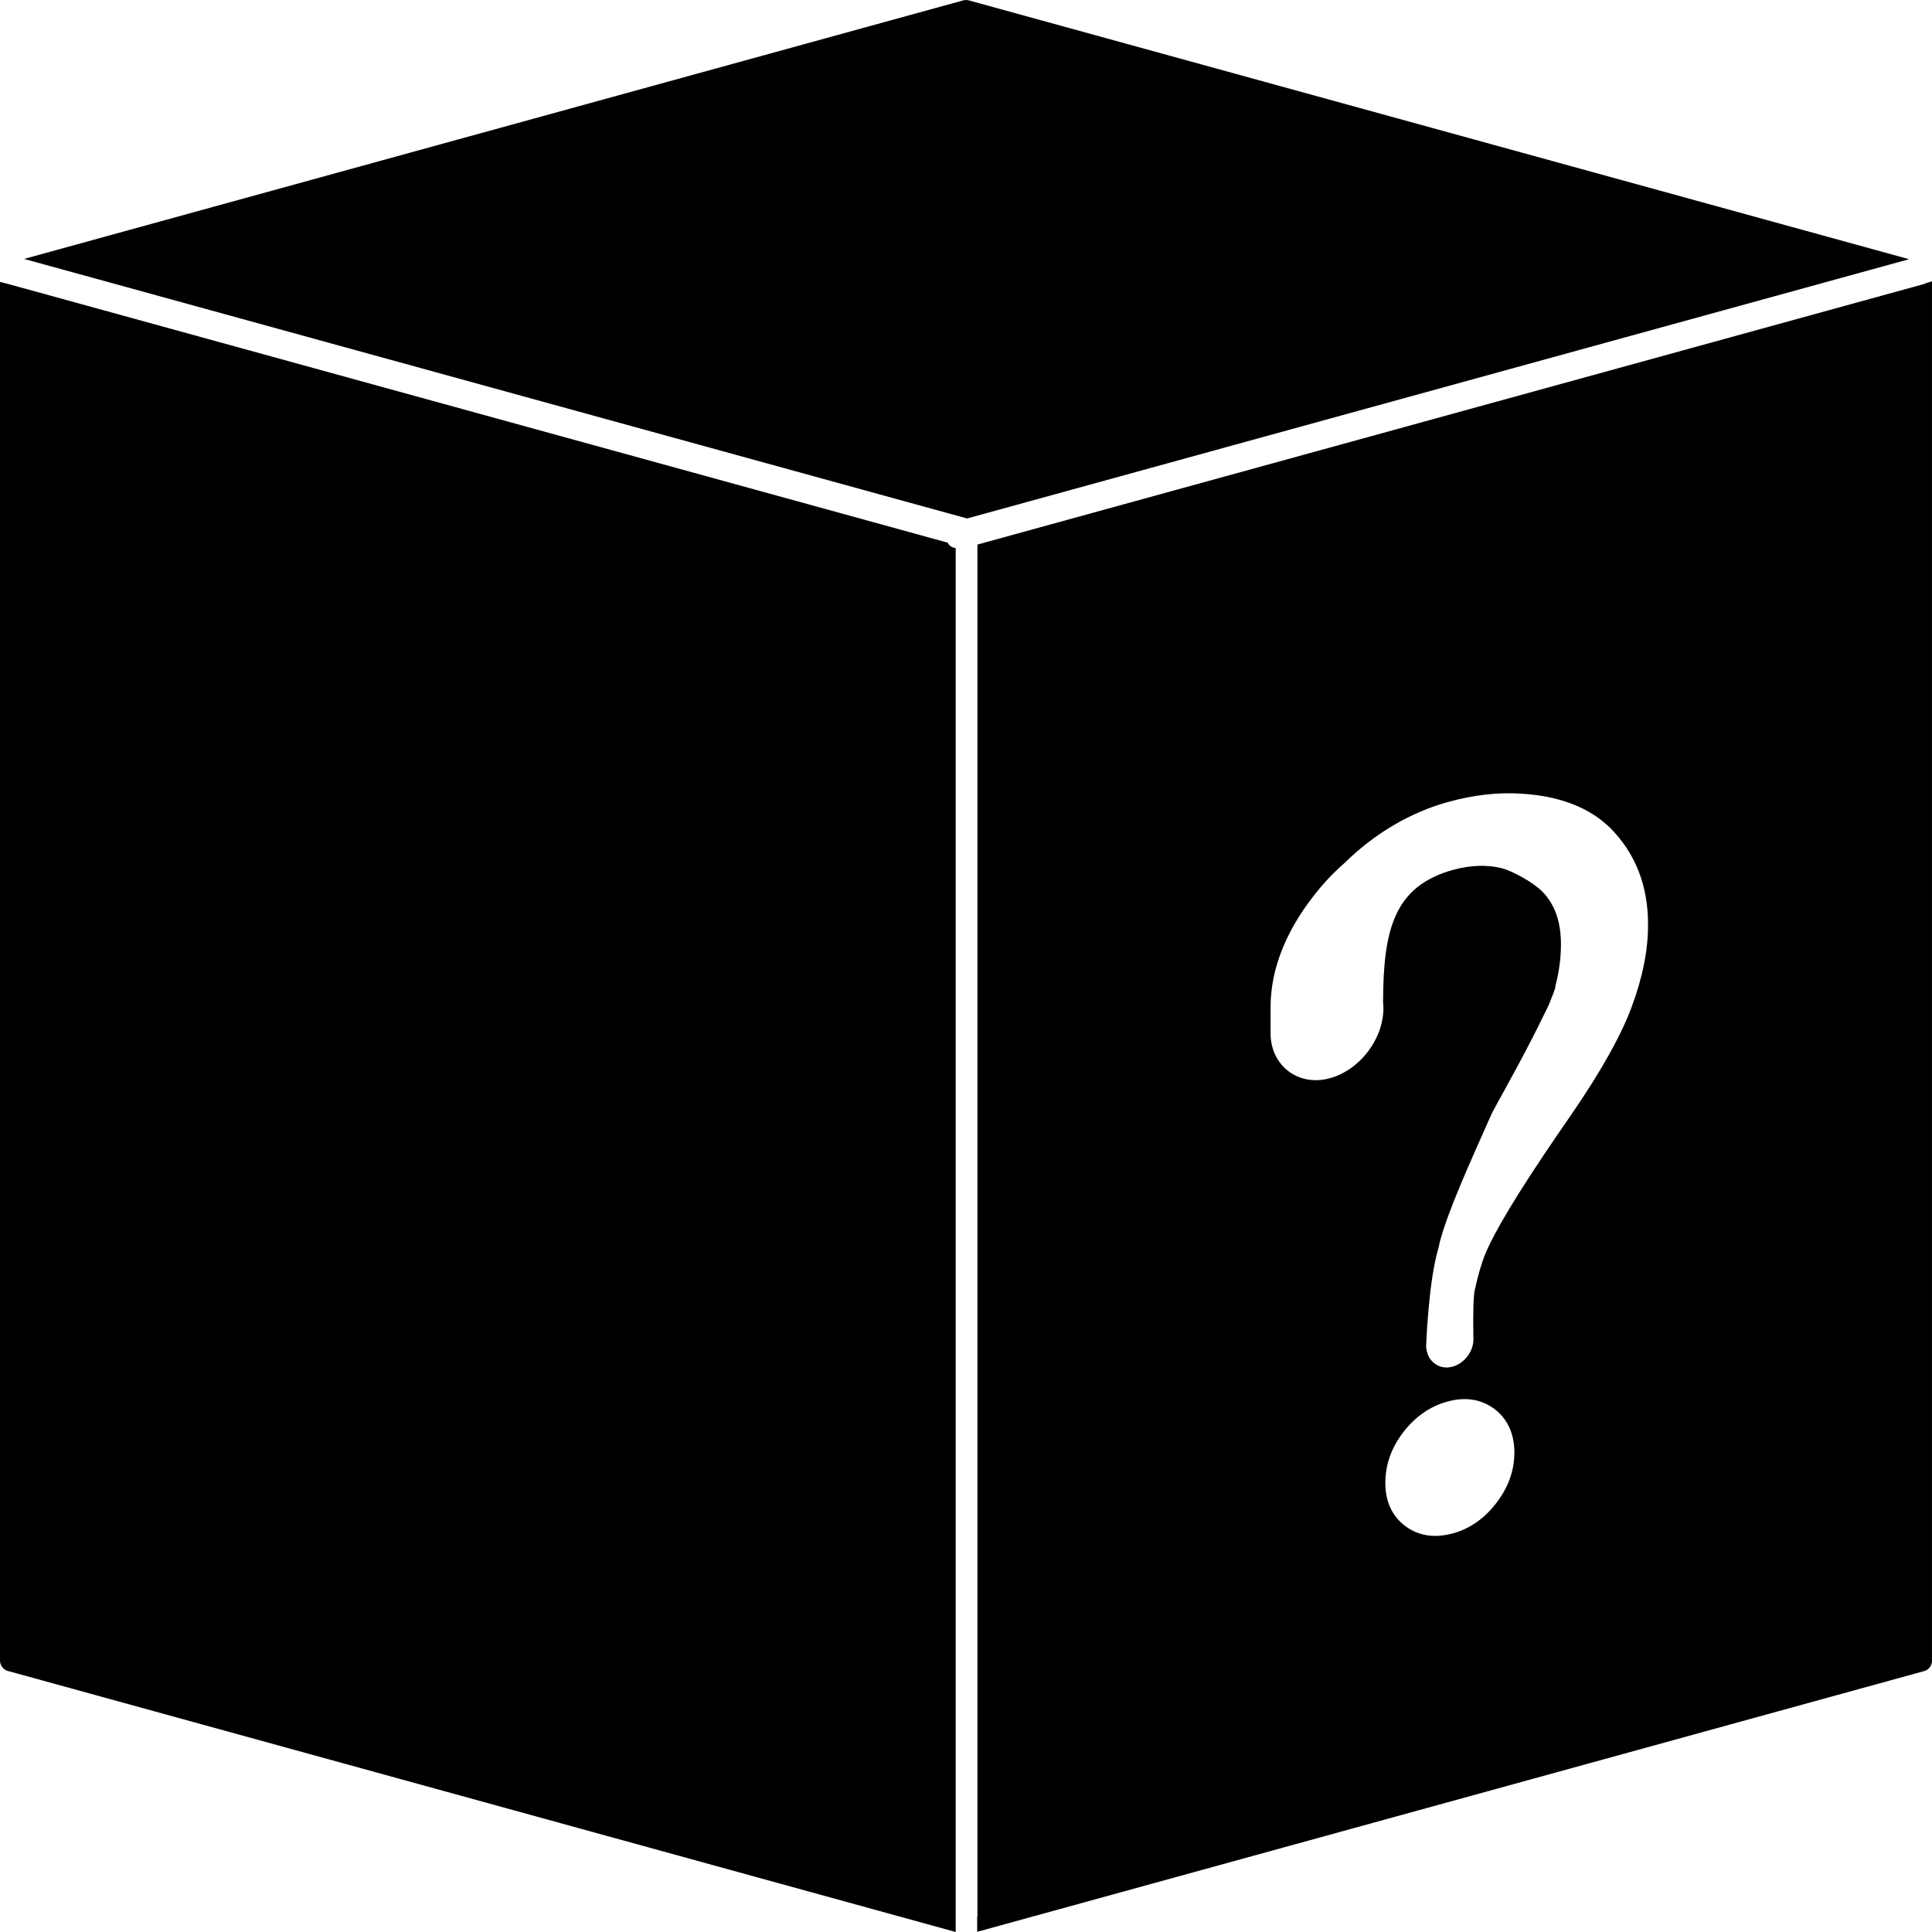
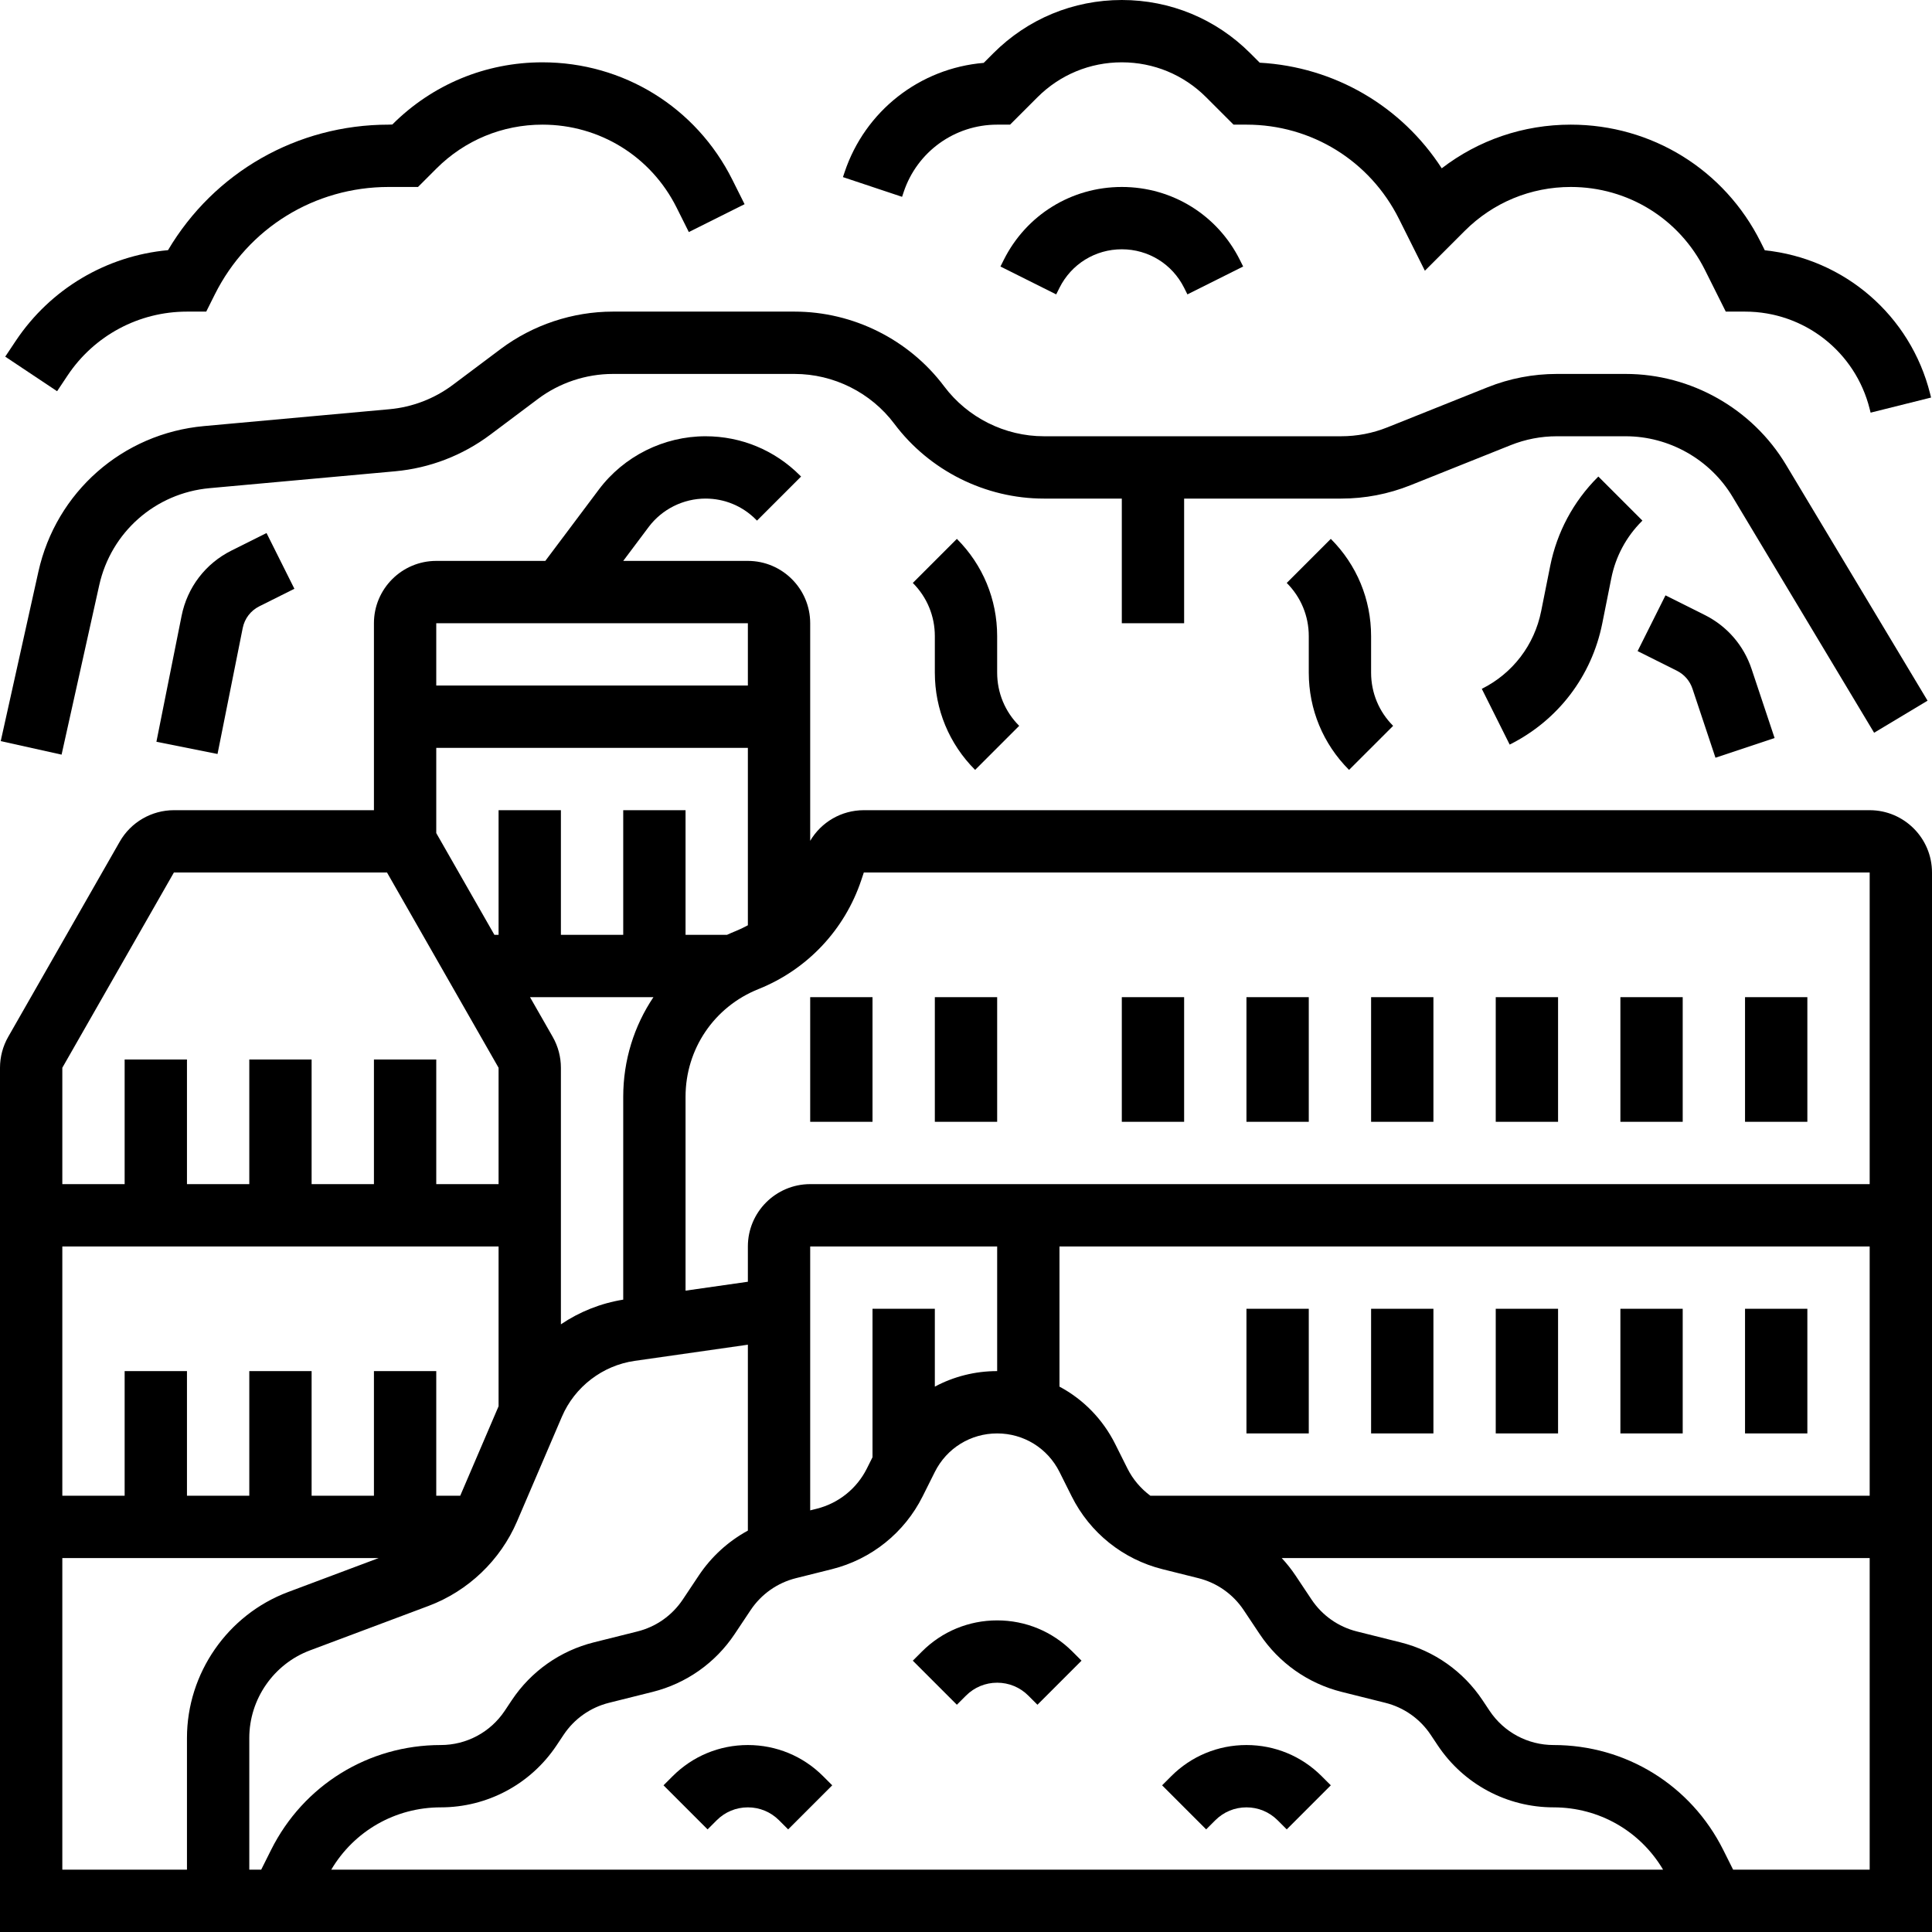
<svg xmlns="http://www.w3.org/2000/svg" fill="#000000" width="800px" height="800px" viewBox="0 0 14 14" role="img" focusable="false" aria-hidden="true" version="1.1" id="svg1" xml:space="preserve">
  <defs id="defs1" />
-   <g id="g4" transform="matrix(0.1658925,0,0,0.170439,-1.294593,-1.521969)">
-     <path d="m 49.23,32.055 c -0.012,-0.016 -0.012,-0.035 -0.02,-0.051 l -40.934,-10.969 -0.473,-0.121 v 58.617 c 0,0.203 0.145,0.387 0.344,0.441 l 41.402,11.098 v -58.84 c -0.125,-0.012 -0.246,-0.07 -0.32,-0.176 z" id="path1" />
-     <path d="m 50.016,8.93 c -0.047,0 -0.094,0.004 -0.137,0.016 l -41.023,10.992 41.191,11.035 41.148,-11.023 -41.074,-11.004 C 50.09,8.938 50.047,8.934 50.016,8.93 Z" id="path2" />
-     <path d="m 91.938,20.965 c -0.027,0.016 -0.055,0.031 -0.086,0.039 l -41.352,11.078 v 58.336 h -0.012 v 0.645 l 41.352,-11.082 c 0.207,-0.047 0.355,-0.23 0.355,-0.441 v -58.648 z M 73.165,72.832 c -0.52,0.66 -1.16,1.094 -1.902,1.293 -0.266,0.07 -0.523,0.105 -0.77,0.105 -0.484,0 -0.922,-0.141 -1.301,-0.414 -0.582,-0.426 -0.875,-1.047 -0.875,-1.848 0,-0.766 0.266,-1.488 0.785,-2.148 0.52,-0.656 1.164,-1.098 1.926,-1.301 0.781,-0.211 1.48,-0.102 2.051,0.312 0.578,0.426 0.875,1.055 0.875,1.867 -0.004,0.758 -0.266,1.473 -0.789,2.133 z m 5.918,-21.105 c -0.477,1.246 -1.352,2.766 -2.672,4.633 -1.824,2.555 -3.023,4.414 -3.566,5.531 -0.055,0.109 -0.105,0.227 -0.148,0.32 -0.184,0.434 -0.336,0.945 -0.473,1.566 -0.062,0.277 -0.078,0.93 -0.062,1.934 l 0.004,0.152 c 0,0.527 -0.395,1.031 -0.914,1.172 -0.086,0.02 -0.172,0.035 -0.258,0.035 -0.27,0 -0.508,-0.113 -0.68,-0.316 -0.074,-0.086 -0.133,-0.188 -0.164,-0.312 -0.02,-0.066 -0.051,-0.156 -0.051,-0.27 0,-0.023 0.098,-2.731 0.527,-4.141 0.027,-0.09 0.035,-0.125 0.039,-0.152 0.004,-0.016 0.023,-0.113 0.027,-0.133 0.355,-1.301 1.207,-3.148 2.281,-5.488 0.016,-0.031 0.102,-0.184 0.234,-0.426 0.43,-0.75 1.426,-2.508 2.059,-3.801 0.125,-0.227 0.227,-0.449 0.316,-0.688 0.121,-0.281 0.148,-0.395 0.156,-0.426 0.004,-0.035 0.008,-0.07 0.016,-0.105 0.152,-0.559 0.234,-1.156 0.234,-1.73 0,-0.957 -0.262,-1.688 -0.801,-2.234 -0.391,-0.395 -1.328,-0.895 -1.793,-1.008 -0.633,-0.152 -1.359,-0.129 -2.106,0.07 -2.578,0.691 -3.066,2.519 -3.07,5.652 0.004,0.008 0.016,0.145 0.016,0.223 0,1.32 -1.027,2.637 -2.348,2.988 -1.371,0.367 -2.582,-0.539 -2.582,-1.91 v -1.109 c 0,-1.699 0.73,-3.41 2.164,-5.078 0.316,-0.367 0.68,-0.727 1.074,-1.062 1.301,-1.246 2.867,-2.144 4.508,-2.586 1.137,-0.305 2.18,-0.418 3.203,-0.355 1.684,0.098 2.988,0.594 3.894,1.465 1.094,1.074 1.645,2.445 1.645,4.078 0.008,1.074 -0.23,2.258 -0.711,3.512 z" id="path3" />
+   <g id="g25" transform="scale(0.02822581)">
+     <rect x="208" y="256" width="16" height="32" id="rect1" />
+     <rect x="240" y="256" width="16" height="32" id="rect2" />
+     <rect x="288" y="256" width="16" height="32" id="rect3" />
+     <rect x="320" y="256" width="16" height="32" id="rect4" />
+     <rect x="352" y="256" width="16" height="32" id="rect5" />
+     <rect x="384" y="256" width="16" height="32" id="rect6" />
+     <rect x="416" y="256" width="16" height="32" id="rect7" />
+     <rect x="448" y="256" width="16" height="32" id="rect8" />
+     <rect x="320" y="336" width="16" height="32" id="rect9" />
+     <rect x="352" y="336" width="16" height="32" id="rect10" />
+     <rect x="384" y="336" width="16" height="32" id="rect11" />
+     <rect x="416" y="336" width="16" height="32" id="rect12" />
+     <rect x="448" y="336" width="16" height="32" id="rect13" />
+     <path d="M 480,208 H 221.766 c -5.747,0 -10.932,3.059 -13.766,7.862 V 160 c 0,-8.822 -7.178,-16 -16,-16 h -32 l 6.524,-8.699 c 3.429,-4.571 8.887,-7.301 14.602,-7.301 4.875,0 9.459,1.898 12.906,5.346 l 0.311,0.311 11.313,-11.313 -0.311,-0.311 c -6.469,-6.469 -15.071,-10.032 -24.22,-10.032 -10.724,0 -20.967,5.122 -27.401,13.701 L 140,144 h -28 c -8.822,0 -16,7.178 -16,16 v 48 H 44.643 c -5.728,0 -11.05,3.089 -13.892,8.062 L 2.108,266.186 C 0.729,268.6 0,271.345 0,274.125 V 496 H 496 V 224 c 0,-8.822 -7.178,-16 -16,-16 z M 221.128,225.915 221.766,224 H 480 v 80 h -208 -8 -56 c -8.822,0 -16,7.178 -16,16 v 9.061 l -16,2.286 v -49.781 c 0,-12.241 7.344,-23.088 18.709,-27.634 12.524,-5.009 22.153,-15.222 26.419,-28.017 z M 64,352 v 32 H 48 V 352 H 32 v 32 H 16 v -64 h 112 v 41.025 L 118.153,384 H 112 V 352 H 96 v 32 H 80 V 352 Z M 192,237.547 c -1.041,0.569 -2.117,1.084 -3.233,1.531 -0.723,0.289 -1.431,0.601 -2.133,0.923 H 176 v -32 h -16 v 32 h -16 v -32 h -16 v 32 h -1.072 L 112,213.876 V 192 h 80 z M 167.756,256 C 162.797,263.373 160,272.204 160,281.566 v 52.089 c -5.788,0.93 -11.241,3.123 -16,6.335 v -65.866 c 0,-2.78 -0.729,-5.525 -2.108,-7.938 L 136.071,256 Z m -35.021,134.592 11.534,-26.911 c 3.277,-7.646 10.429,-13.128 18.666,-14.304 L 192,345.224 v 47.726 c -5.033,2.747 -9.368,6.679 -12.607,11.538 l -4.098,6.148 c -2.731,4.097 -6.866,7.01 -11.642,8.204 l -11.185,2.796 c -8.646,2.161 -16.13,7.436 -21.075,14.852 l -1.811,2.718 C 125.911,444.713 119.768,448 113.15,448 94.587,448 77.9,458.313 69.598,474.916 L 67.056,480 H 64 v -33.824 c 0,-9.948 6.258,-18.979 15.573,-22.472 l 30.441,-11.416 c 10.164,-3.81 18.445,-11.719 22.721,-21.696 z M 256,352 c -5.721,0 -11.184,1.413 -16,3.986 V 336 h -16 v 38.111 l -1.448,2.896 c -2.582,5.163 -7.274,8.928 -12.874,10.328 L 208,387.754 V 320 h 48 z M 113.149,464 c 11.98,0 23.1,-5.951 29.745,-15.919 l 1.811,-2.718 c 2.731,-4.097 6.866,-7.01 11.642,-8.204 l 11.185,-2.796 c 8.646,-2.161 16.13,-7.436 21.075,-14.852 l 4.098,-6.148 c 2.731,-4.097 6.866,-7.01 11.642,-8.204 l 9.212,-2.303 c 10.137,-2.534 18.631,-9.348 23.304,-18.693 L 240,377.889 c 3.05,-6.1 9.181,-9.889 16,-9.889 6.819,0 12.95,3.789 16,9.889 l 3.137,6.274 c 4.673,9.346 13.167,16.159 23.304,18.693 l 9.212,2.303 c 4.776,1.194 8.91,4.107 11.641,8.204 l 4.099,6.148 c 4.944,7.416 12.429,12.69 21.074,14.851 l 11.186,2.797 c 4.776,1.194 8.91,4.107 11.641,8.204 l 1.812,2.718 c 6.645,9.968 17.765,15.919 29.745,15.919 11.671,0 22.237,6.074 28.111,16 H 85.039 c 5.873,-9.926 16.439,-16 28.11,-16 z m 182.186,-80 c -2.451,-1.824 -4.487,-4.192 -5.888,-6.993 l -3.137,-6.274 c -3.219,-6.437 -8.252,-11.511 -14.311,-14.747 V 320 h 208 v 64 z M 192,160 v 16 H 112 V 160 Z M 44.643,224 H 99.358 L 128,274.125 V 304 H 112 V 272 H 96 v 32 H 80 V 272 H 64 v 32 H 48 V 272 H 32 v 32 H 16 V 274.124 Z M 16,400 h 81.217 l -23.262,8.724 C 58.431,414.545 48,429.596 48,446.176 V 480 H 16 Z m 428.944,80 -2.542,-5.084 C 434.101,458.313 417.413,448 398.851,448 c -6.618,0 -12.761,-3.287 -16.432,-8.794 l -1.812,-2.718 c -4.944,-7.416 -12.429,-12.69 -21.074,-14.851 l -11.186,-2.797 c -4.776,-1.194 -8.91,-4.107 -11.641,-8.204 l -4.099,-6.148 c -1.068,-1.602 -2.26,-3.096 -3.551,-4.488 H 480 v 80 z" id="path13" />
+     <path d="m 192,448 c -7.295,0 -14.154,2.841 -19.313,8 l -2.343,2.343 11.313,11.314 2.344,-2.343 c 2.137,-2.138 4.979,-3.314 8,-3.314 3.021,0 5.863,1.177 8,3.314 l 2.343,2.343 11.313,-11.314 -2.344,-2.343 c -5.159,-5.159 -12.018,-8 -19.313,-8 z" id="path14" />
+     <path d="m 256,416 c -7.295,0 -14.154,2.841 -19.313,8 l -2.343,2.343 11.313,11.314 2.344,-2.343 c 2.137,-2.138 4.979,-3.314 8,-3.314 3.021,0 5.863,1.177 8,3.314 l 2.343,2.343 11.313,-11.314 -2.344,-2.343 c -5.159,-5.159 -12.018,-8 -19.313,-8 z" id="path15" />
+     <path d="m 320,448 c -7.295,0 -14.154,2.841 -19.313,8 l -2.343,2.343 11.313,11.314 2.344,-2.343 c 2.137,-2.138 4.979,-3.314 8,-3.314 3.021,0 5.863,1.177 8,3.314 l 2.343,2.343 11.313,-11.314 -2.344,-2.343 c -5.159,-5.159 -12.018,-8 -19.313,-8 z" id="path16" />
+     <path d="m 25.473,150.25 c 3.032,-13.644 14.421,-23.662 28.34,-24.927 l 47.61,-4.328 c 8.872,-0.807 17.328,-4.059 24.454,-9.403 l 12.256,-9.191 c 5.503,-4.127 12.322,-6.4 19.2,-6.4 H 204 c 10.019,0 19.589,4.785 25.6,12.8 9.017,12.022 23.372,19.2 38.4,19.2 h 20 v 32 h 16 v -32 h 40.297 c 6.133,0 12.131,-1.155 17.827,-3.433 l 25.695,-10.278 c 3.797,-1.519 7.796,-2.289 11.885,-2.289 h 17.649 c 11.176,0 21.69,5.953 27.439,15.536 l 36.348,60.58 13.72,-8.232 -36.348,-60.58 C 449.887,104.93 434.116,96 417.353,96 h -17.649 c -6.133,0 -12.131,1.155 -17.827,3.433 l -25.695,10.278 C 352.385,111.23 348.386,112 344.297,112 H 268 C 257.981,112 248.411,107.215 242.4,99.2 233.383,87.178 219.028,80 204,80 h -46.667 c -10.318,0 -20.546,3.409 -28.8,9.6 l -12.256,9.191 c -4.75,3.563 -10.388,5.731 -16.302,6.269 l -47.61,4.328 c -20.879,1.898 -37.963,16.924 -42.511,37.391 l -9.664,43.486 15.619,3.471 z" id="path17" />
+     <path d="m 46.621,158.104 -6.465,32.327 15.689,3.138 6.465,-32.327 c 0.488,-2.438 2.043,-4.474 4.267,-5.586 l 9.001,-4.5 -7.155,-14.311 -9.001,4.5 c -6.672,3.336 -11.339,9.445 -12.801,16.759 z" id="path18" />
+     <path d="m 250.343,197.657 11.313,-11.313 c -3.648,-3.648 -5.657,-8.498 -5.657,-13.657 v -9.373 c 0,-9.433 -3.673,-18.3 -10.343,-24.97 l -11.313,11.313 c 3.648,3.648 5.657,8.498 5.657,13.657 v 9.373 c 0,9.432 3.673,18.3 10.343,24.97 z" id="path19" />
+     <path d="m 346.343,197.657 11.313,-11.313 c -3.648,-3.648 -5.657,-8.498 -5.657,-13.657 v -9.373 c 0,-9.433 -3.673,-18.3 -10.343,-24.97 l -11.313,11.313 c 3.648,3.648 5.657,8.498 5.657,13.657 v 9.373 c 0,9.432 3.673,18.3 10.343,24.97 z" id="path20" />
+     <path d="m 410.343,122.343 -0.169,0.169 c -6.244,6.244 -10.459,14.12 -12.19,22.778 l -2.32,11.6 c -1.742,8.709 -7.297,15.982 -15.241,19.955 l 7.155,14.311 c 12.393,-6.196 21.059,-17.542 23.775,-31.127 l 2.32,-11.6 c 1.11,-5.55 3.812,-10.6 7.814,-14.602 l 0.169,-0.169 z" id="path21" />
+     <path d="m 434.506,176.817 5.904,17.713 15.179,-5.06 -5.904,-17.713 c -2.027,-6.081 -6.301,-11.009 -12.035,-13.876 l -10.072,-5.036 -7.155,14.311 10.072,5.036 c 1.911,0.955 3.336,2.598 4.011,4.625 z" id="path22" />
+     <path d="M 17.343,96.407 C 24.192,86.133 35.653,80 48,80 h 4.944 l 2.211,-4.422 C 63.661,58.567 80.758,48 99.777,48 h 7.537 l 4.724,-4.724 C 119.309,36.005 128.978,32 139.261,32 c 14.677,0 27.872,8.155 34.436,21.282 l 3.147,6.295 14.312,-7.155 -3.148,-6.295 C 178.716,27.544 160.038,16 139.261,16 124.703,16 111.017,21.669 100.723,31.963 L 99.777,32 C 76.264,32 54.973,44.231 43.134,64.223 27.314,65.675 12.948,74.157 4.03,87.532 l -2.687,4.031 13.313,8.875 z" id="path23" />
+     <path d="M 232,49.298 C 235.449,38.952 245.094,32 256,32 h 3.313 l 7.03,-7.03 C 272.128,19.186 279.819,16 288,16 c 8.181,0 15.872,3.186 21.657,8.97 l 7.03,7.03 H 320 c 16.688,0 31.692,9.272 39.155,24.199 l 6.653,13.307 10.229,-10.229 C 383.309,52.005 392.978,48 403.261,48 c 14.677,0 27.872,8.155 34.436,21.282 L 443.056,80 H 448 c 15.163,0 28.322,10.274 32,24.984 l 0.239,0.956 15.522,-3.879 -0.239,-0.957 C 490.475,80.916 473.406,66.355 453.074,64.26 l -1.067,-2.133 C 442.716,43.544 424.038,32 403.261,32 391.127,32 379.599,35.938 370.136,43.21 359.795,27.217 342.579,17.164 323.408,16.095 L 320.97,13.657 C 312.164,4.85 300.455,0 288,0 275.545,0 263.836,4.85 255.03,13.657 l -2.487,2.487 c -16.359,1.361 -30.459,12.307 -35.722,28.094 l -0.411,1.231 15.179,5.062 z" id="path24" />
+     <path d="m 288,48 c -12.919,0 -24.534,7.178 -30.31,18.732 l -0.845,1.689 14.31,7.157 0.845,-1.69 c 3.05,-6.1 9.181,-9.889 16,-9.889 6.819,0 12.95,3.789 16,9.89 l 0.845,1.689 14.31,-7.157 -0.844,-1.688 C 312.534,55.178 300.919,48 288,48 Z" id="path25" />
  </g>
</svg>
